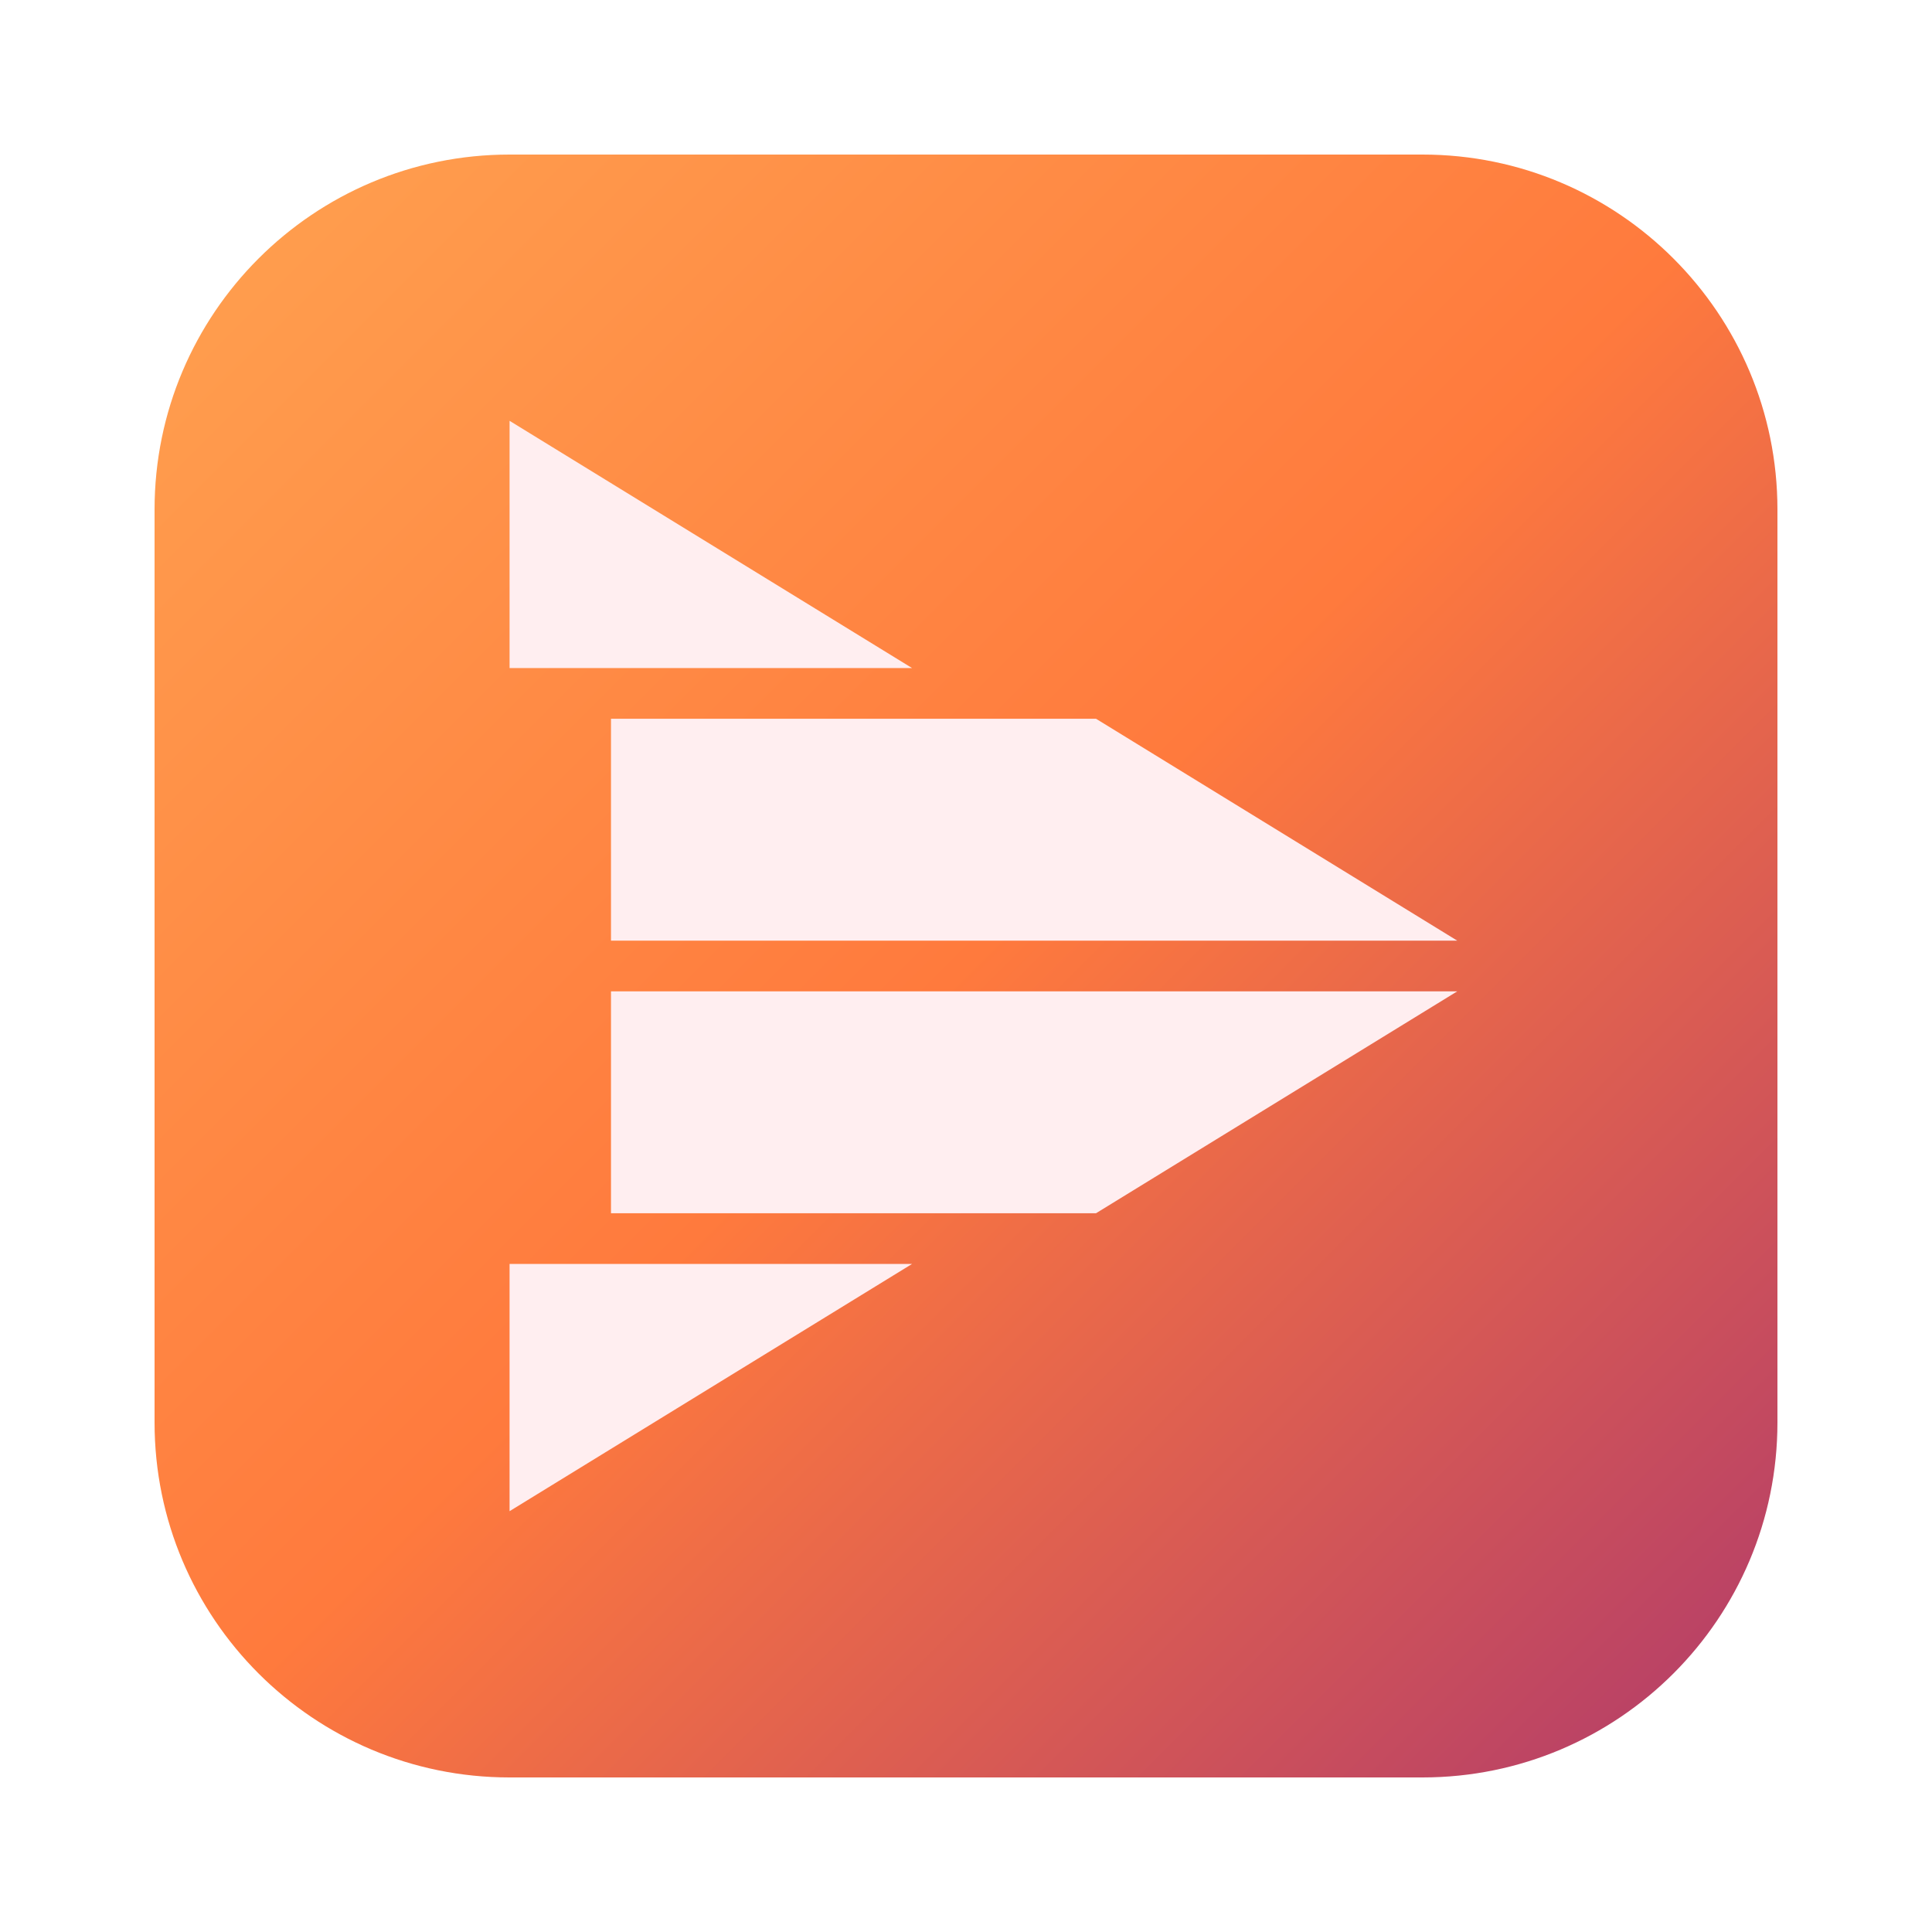
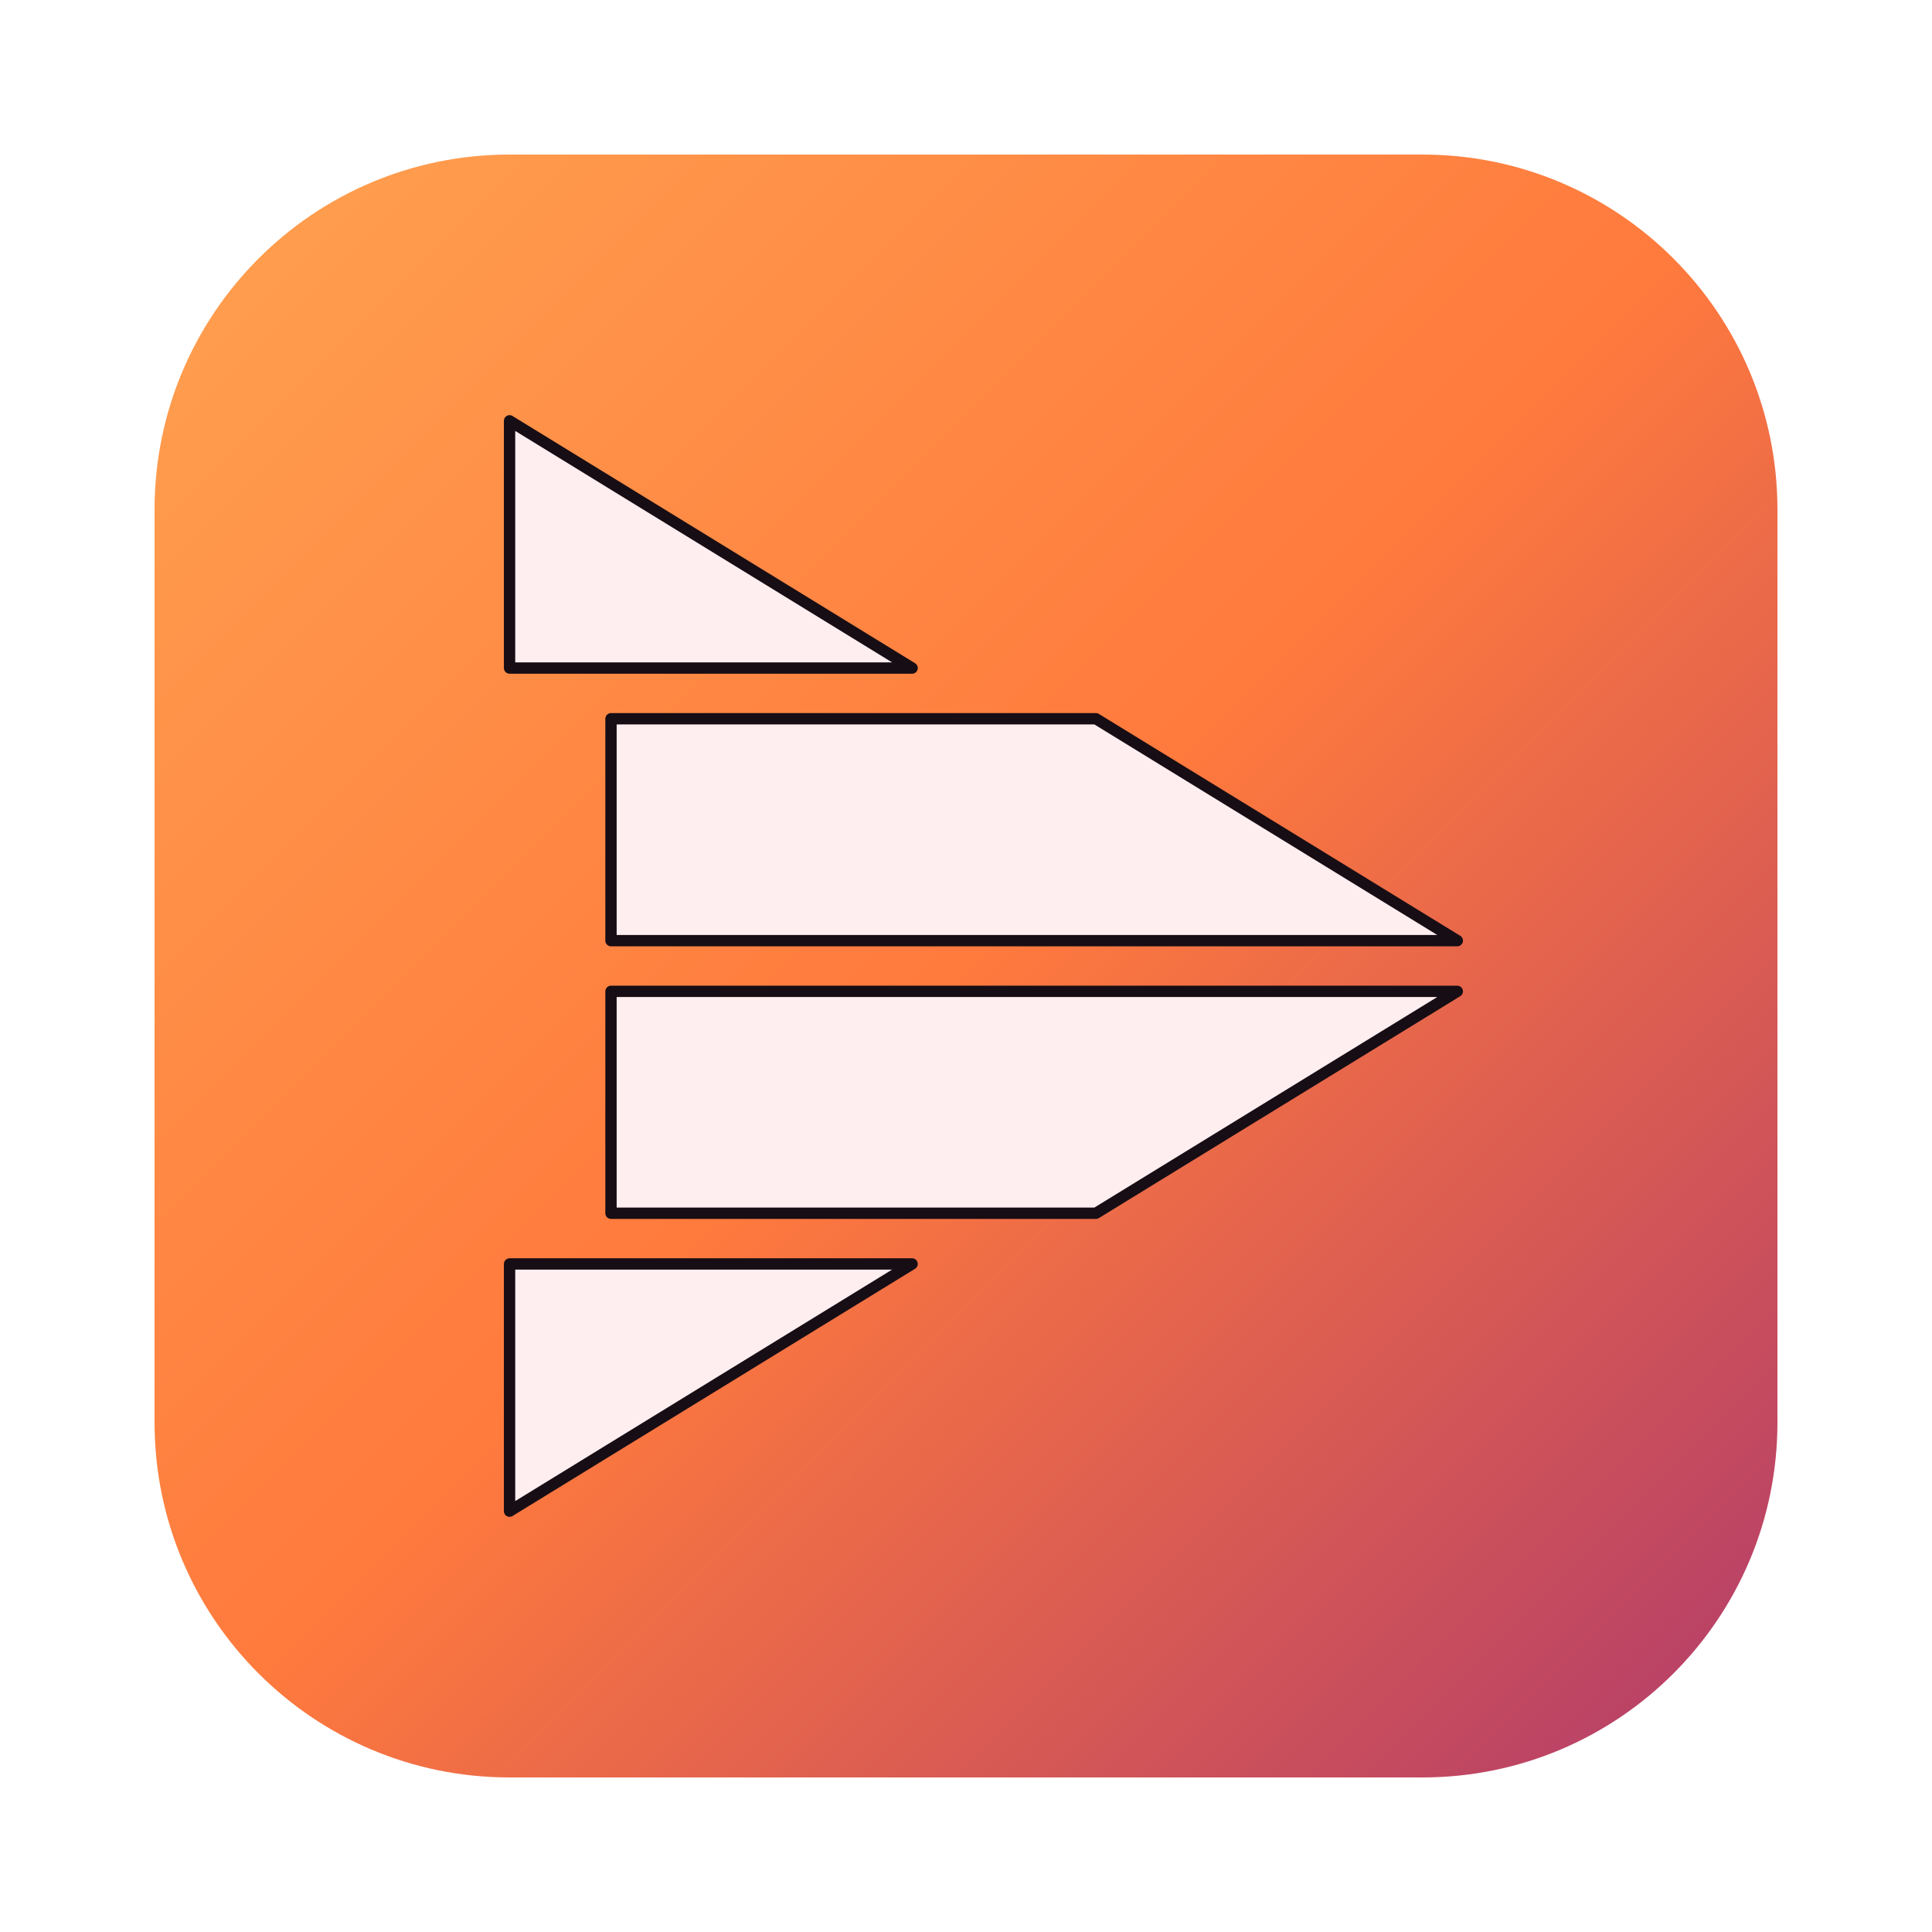
<svg xmlns="http://www.w3.org/2000/svg" viewBox="0 0 128 128" width="128" height="128">
  <defs>
    <linearGradient id="tile" x1="0" y1="0" x2="1" y2="1">
      <stop offset="0" stop-color="#ffa250" />
      <stop offset="0.5" stop-color="#ff7a3d" />
      <stop offset="1" stop-color="#b03a6b" />
    </linearGradient>
-     <clipPath id="b0">
-       <rect x="0" y="0.0" width="128" height="44.26" />
-     </clipPath>
-     <clipPath id="b1">
-       <rect x="0" y="47.62" width="128" height="14.7" />
-     </clipPath>
-     <clipPath id="b2">
-       <rect x="0" y="65.68" width="128" height="14.7" />
-     </clipPath>
-     <clipPath id="b3">
-       <rect x="0" y="83.74" width="128" height="44.26" />
-     </clipPath>
  </defs>
  <rect x="10.24" y="10.24" width="107.52" height="107.52" rx="23.52" fill="url(#tile)" />
-   <g fill="#ffeef0">
-     <g clip-path="url(#b0)">
-       <path d="M 37.12 27.88 L 37.12 100.12 L 95.92 64.0 Z" transform="translate(-3.36,0)" />
-     </g>
-     <g clip-path="url(#b1)">
-       <path d="M 37.12 27.88 L 37.12 100.12 L 95.92 64.0 Z" transform="translate(3.36,0)" />
-     </g>
-     <g clip-path="url(#b2)">
-       <path d="M 37.12 27.88 L 37.12 100.12 L 95.92 64.0 Z" transform="translate(3.36,0)" />
-     </g>
-     <g clip-path="url(#b3)">
-       <path d="M 37.12 27.88 L 37.12 100.12 L 95.92 64.0 Z" transform="translate(-3.36,0)" />
-     </g>
+   <g fill="#ffeef0" stroke="#170d14" stroke-width="0.75" stroke-linejoin="round">
+     <path d="M 33.76 27.88 L 60.43 44.26 L 33.76 44.26 Z" />
+     <path d="M 40.48 47.62 L 72.61 47.62 L 96.55 62.32 L 40.48 62.32 Z" />
+     <path d="M 40.48 65.68 L 96.55 65.68 L 72.61 80.38 L 40.48 80.38 Z" />
+     <path d="M 33.76 83.74 L 60.43 83.74 L 33.76 100.12 Z" />
  </g>
</svg>
